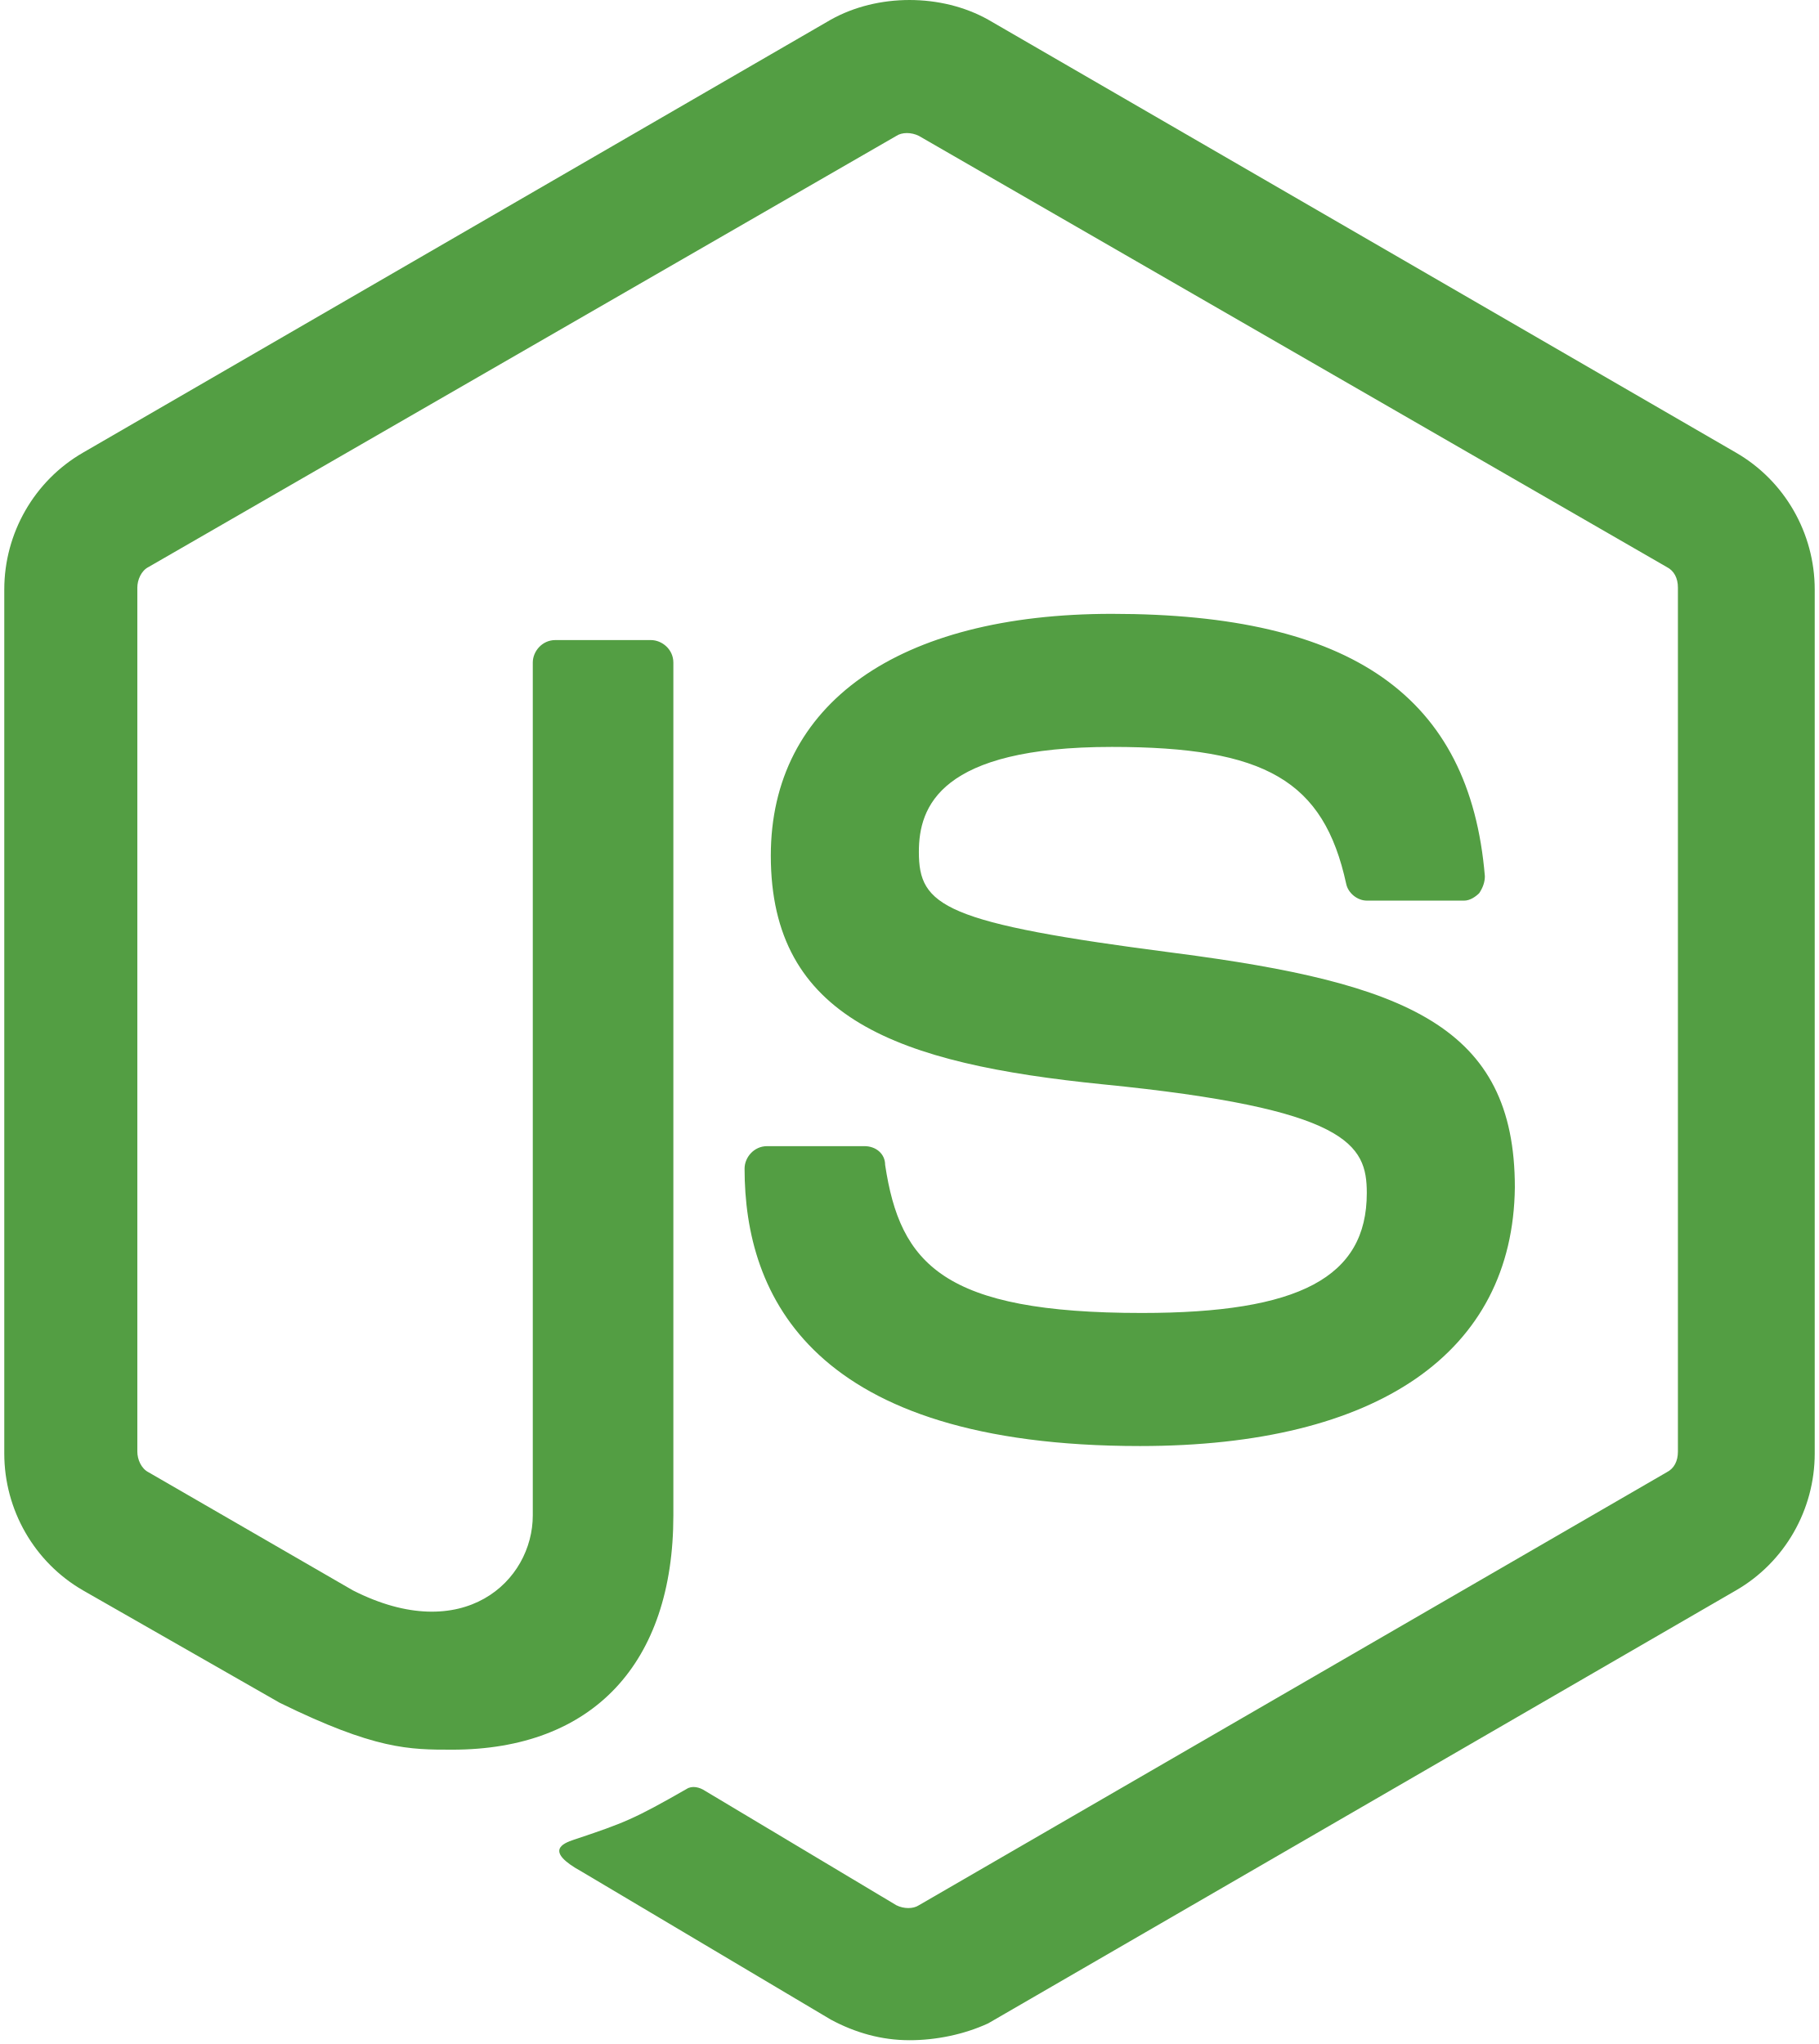
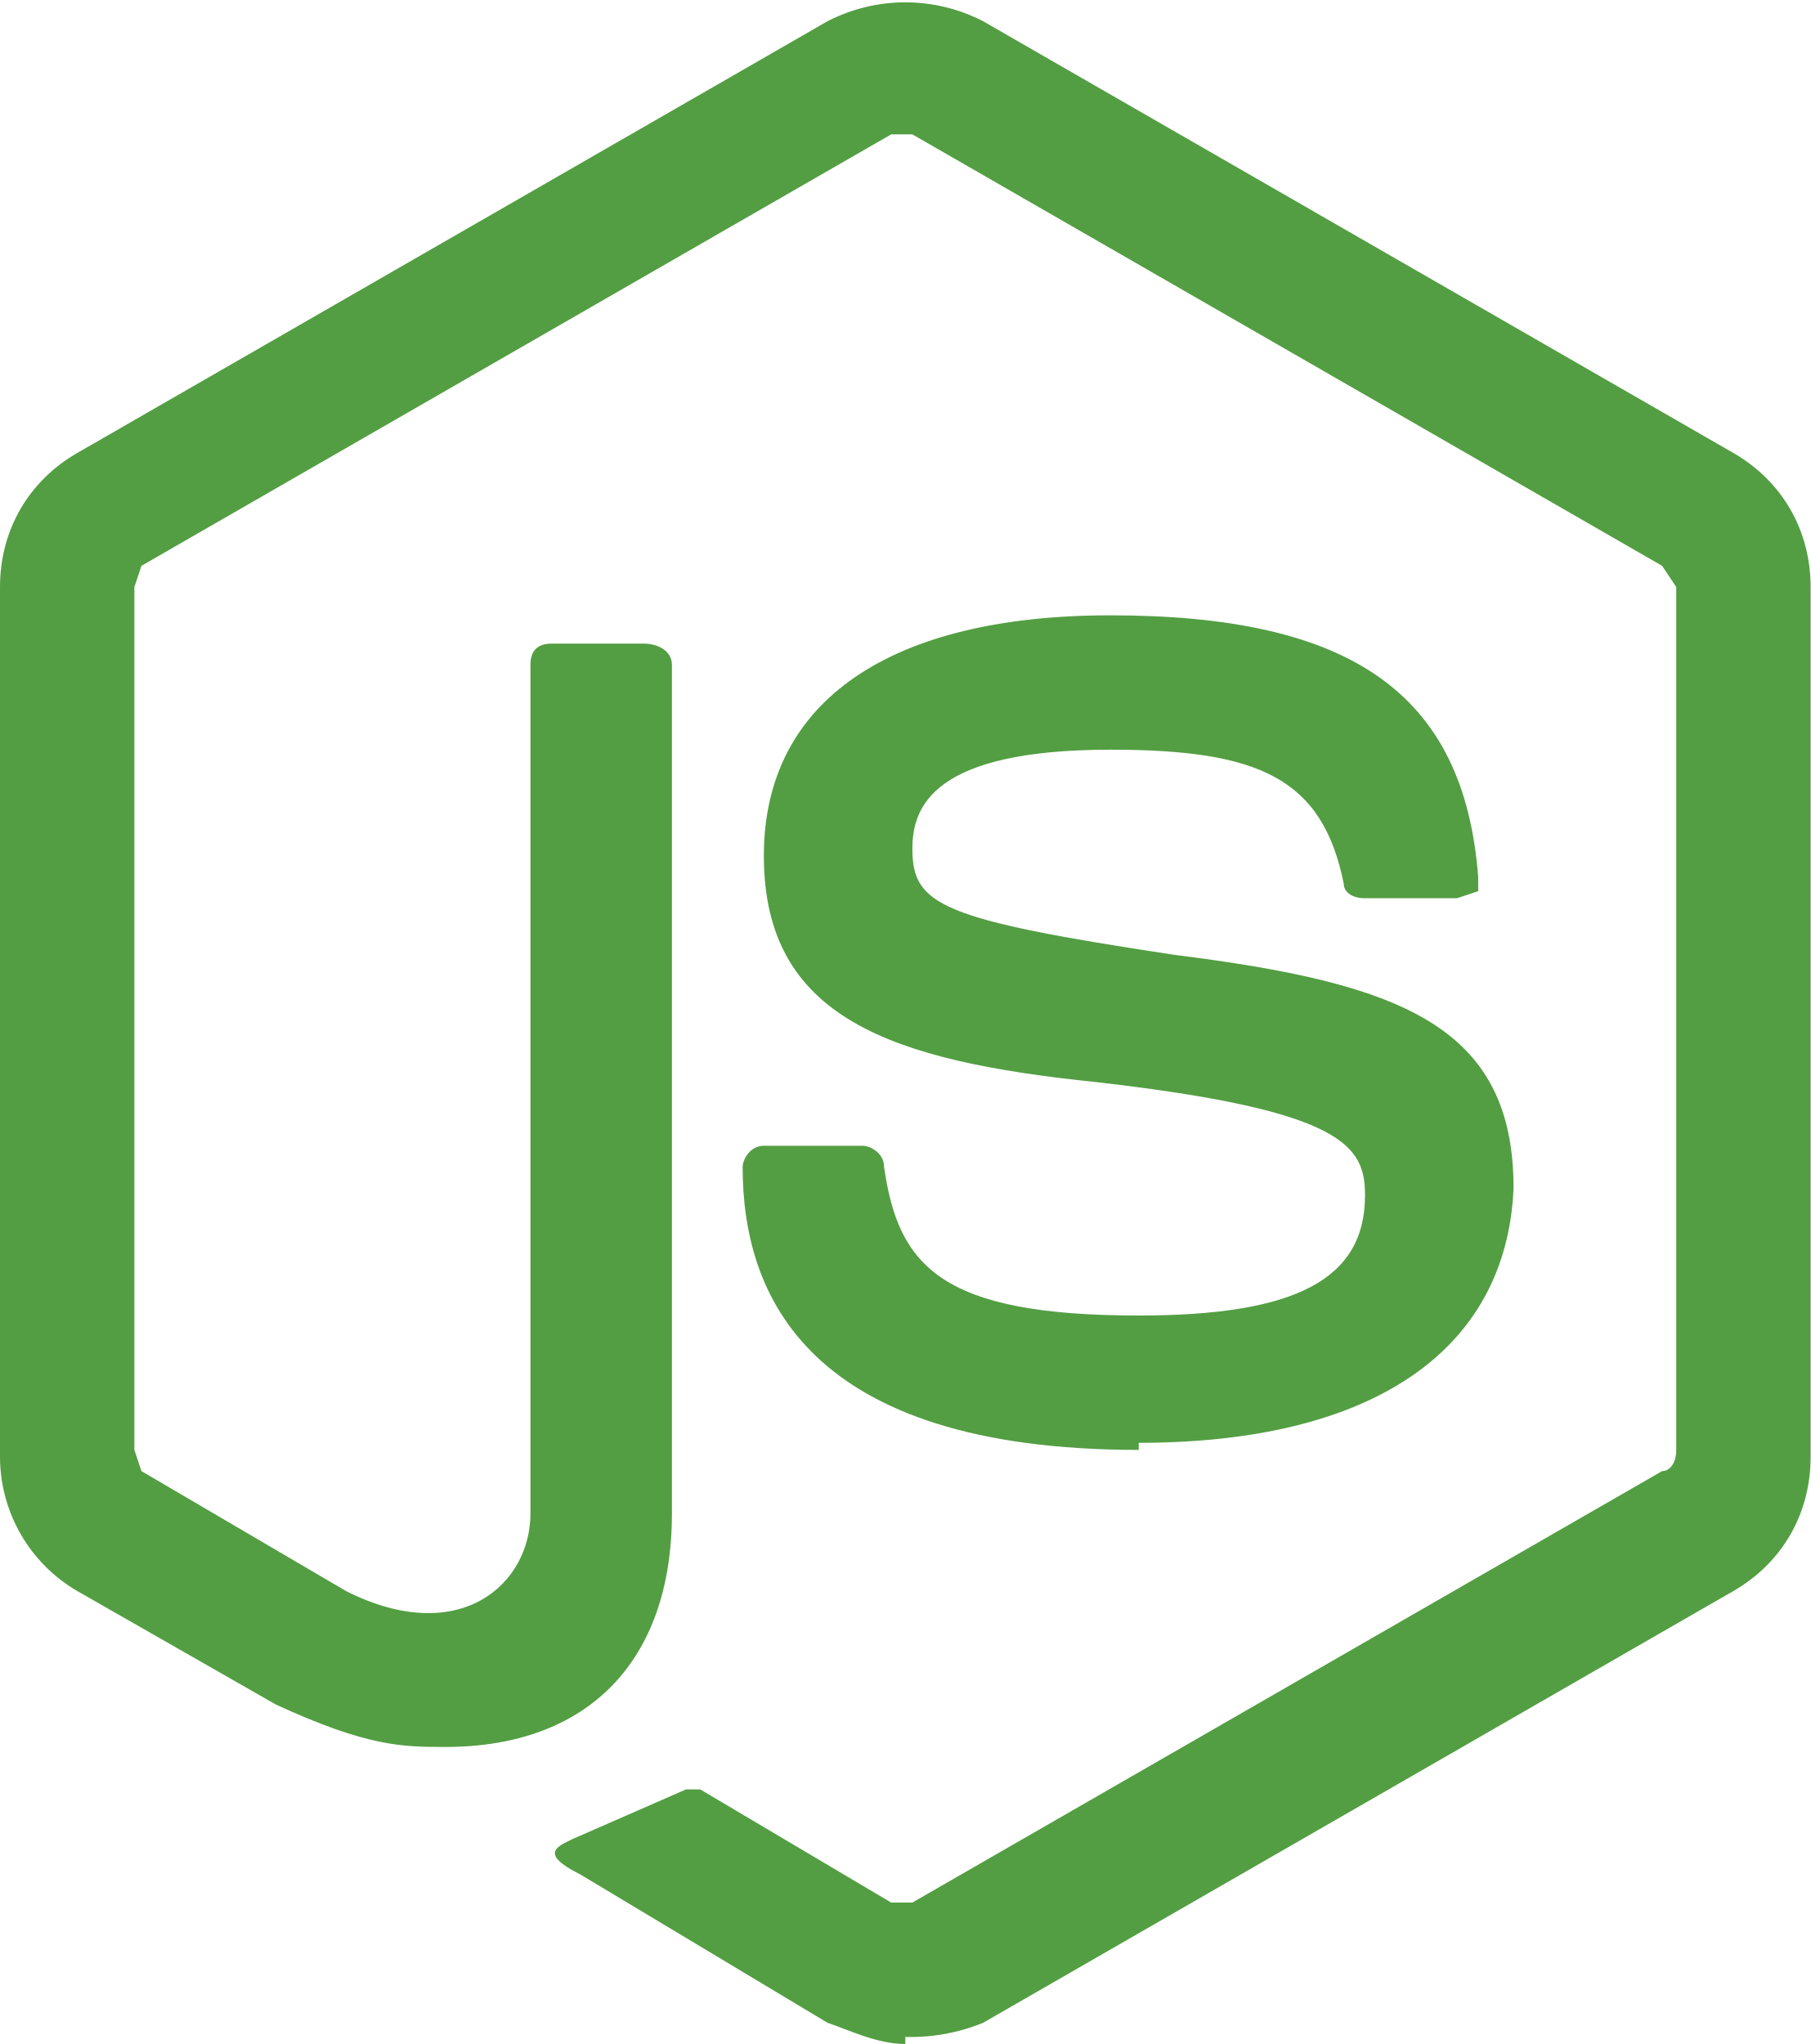
- <svg xmlns="http://www.w3.org/2000/svg" aria-hidden="true" role="img" id="footer-sample-full" width="0.89em" height="1em" preserveAspectRatio="xMidYMid meet" viewBox="0 0 256 289" class="iconify iconify--logos">
-   <path fill="#539E43" d="M128 288.464c-3.975 0-7.685-1.06-11.13-2.915l-35.247-20.936c-5.3-2.915-2.65-3.975-1.06-4.505c7.155-2.385 8.48-2.915 15.9-7.156c.796-.53 1.856-.265 2.65.265l27.032 16.166c1.06.53 2.385.53 3.18 0l105.74-61.217c1.06-.53 1.59-1.59 1.59-2.915V83.08c0-1.325-.53-2.385-1.59-2.915l-105.74-60.953c-1.06-.53-2.385-.53-3.18 0L20.405 80.166c-1.06.53-1.59 1.855-1.59 2.915v122.17c0 1.06.53 2.385 1.59 2.915l28.887 16.695c15.636 7.95 25.44-1.325 25.44-10.6V93.68c0-1.59 1.326-3.18 3.181-3.18h13.516c1.59 0 3.18 1.325 3.18 3.18v120.58c0 20.936-11.396 33.126-31.272 33.126c-6.095 0-10.865 0-24.38-6.625l-27.827-15.9C4.24 220.885 0 213.465 0 205.515V83.346C0 75.396 4.24 67.976 11.13 64L116.87 2.783c6.625-3.71 15.635-3.71 22.26 0L244.87 64C251.76 67.975 256 75.395 256 83.346v122.17c0 7.95-4.24 15.37-11.13 19.345L139.13 286.08c-3.445 1.59-7.42 2.385-11.13 2.385Zm32.596-84.009c-46.377 0-55.917-21.2-55.917-39.221c0-1.59 1.325-3.18 3.18-3.18h13.78c1.59 0 2.916 1.06 2.916 2.65c2.12 14.045 8.215 20.936 36.306 20.936c22.261 0 31.802-5.035 31.802-16.96c0-6.891-2.65-11.926-37.367-15.372c-28.886-2.915-46.907-9.275-46.907-32.33c0-21.467 18.02-34.187 48.232-34.187c33.921 0 50.617 11.66 52.737 37.101c0 .795-.265 1.59-.795 2.385c-.53.53-1.325 1.06-2.12 1.06h-13.78c-1.326 0-2.65-1.06-2.916-2.385c-3.18-14.575-11.395-19.345-33.126-19.345c-24.38 0-27.296 8.48-27.296 14.84c0 7.686 3.445 10.07 36.306 14.31c32.597 4.24 47.967 10.336 47.967 33.127c-.265 23.321-19.345 36.571-53.002 36.571Z">
-     </path>
+ <svg xmlns="http://www.w3.org/2000/svg" aria-hidden="true" class="iconify iconify--logos" viewBox="0 0 256 289">
+   <path fill="#539E43" d="M128 289c-4 0-8-2-11-3l-35-21c-6-3-3-4-1-5l16-7h2l27 16h3l106-61c1 0 2-1 2-3V83l-2-3-106-61h-3L20 80l-1 3v122l1 3 29 17c16 8 26-1 26-11V94c0-2 1-3 3-3h13c2 0 4 1 4 3v120c0 21-12 33-32 33-6 0-11 0-24-6l-28-16a22 22 0 0 1-11-19V83c0-8 4-15 11-19L117 3a24 24 0 0 1 22 0l106 61c7 4 11 11 11 19v123c0 8-4 15-11 19l-106 61a27 27 0 0 1-11 2Zm33-84c-47 0-56-22-56-40 0-1 1-3 3-3h14c1 0 3 1 3 3 2 14 8 21 36 21 22 0 32-5 32-17 0-7-3-12-38-16-29-3-47-9-47-32 0-22 18-34 49-34 34 0 50 11 52 37v2l-3 1h-13c-2 0-3-1-3-2-3-15-12-19-33-19-25 0-28 8-28 14 0 8 4 10 37 15 32 4 48 10 48 33-1 23-20 36-53 36Z" />
</svg>
